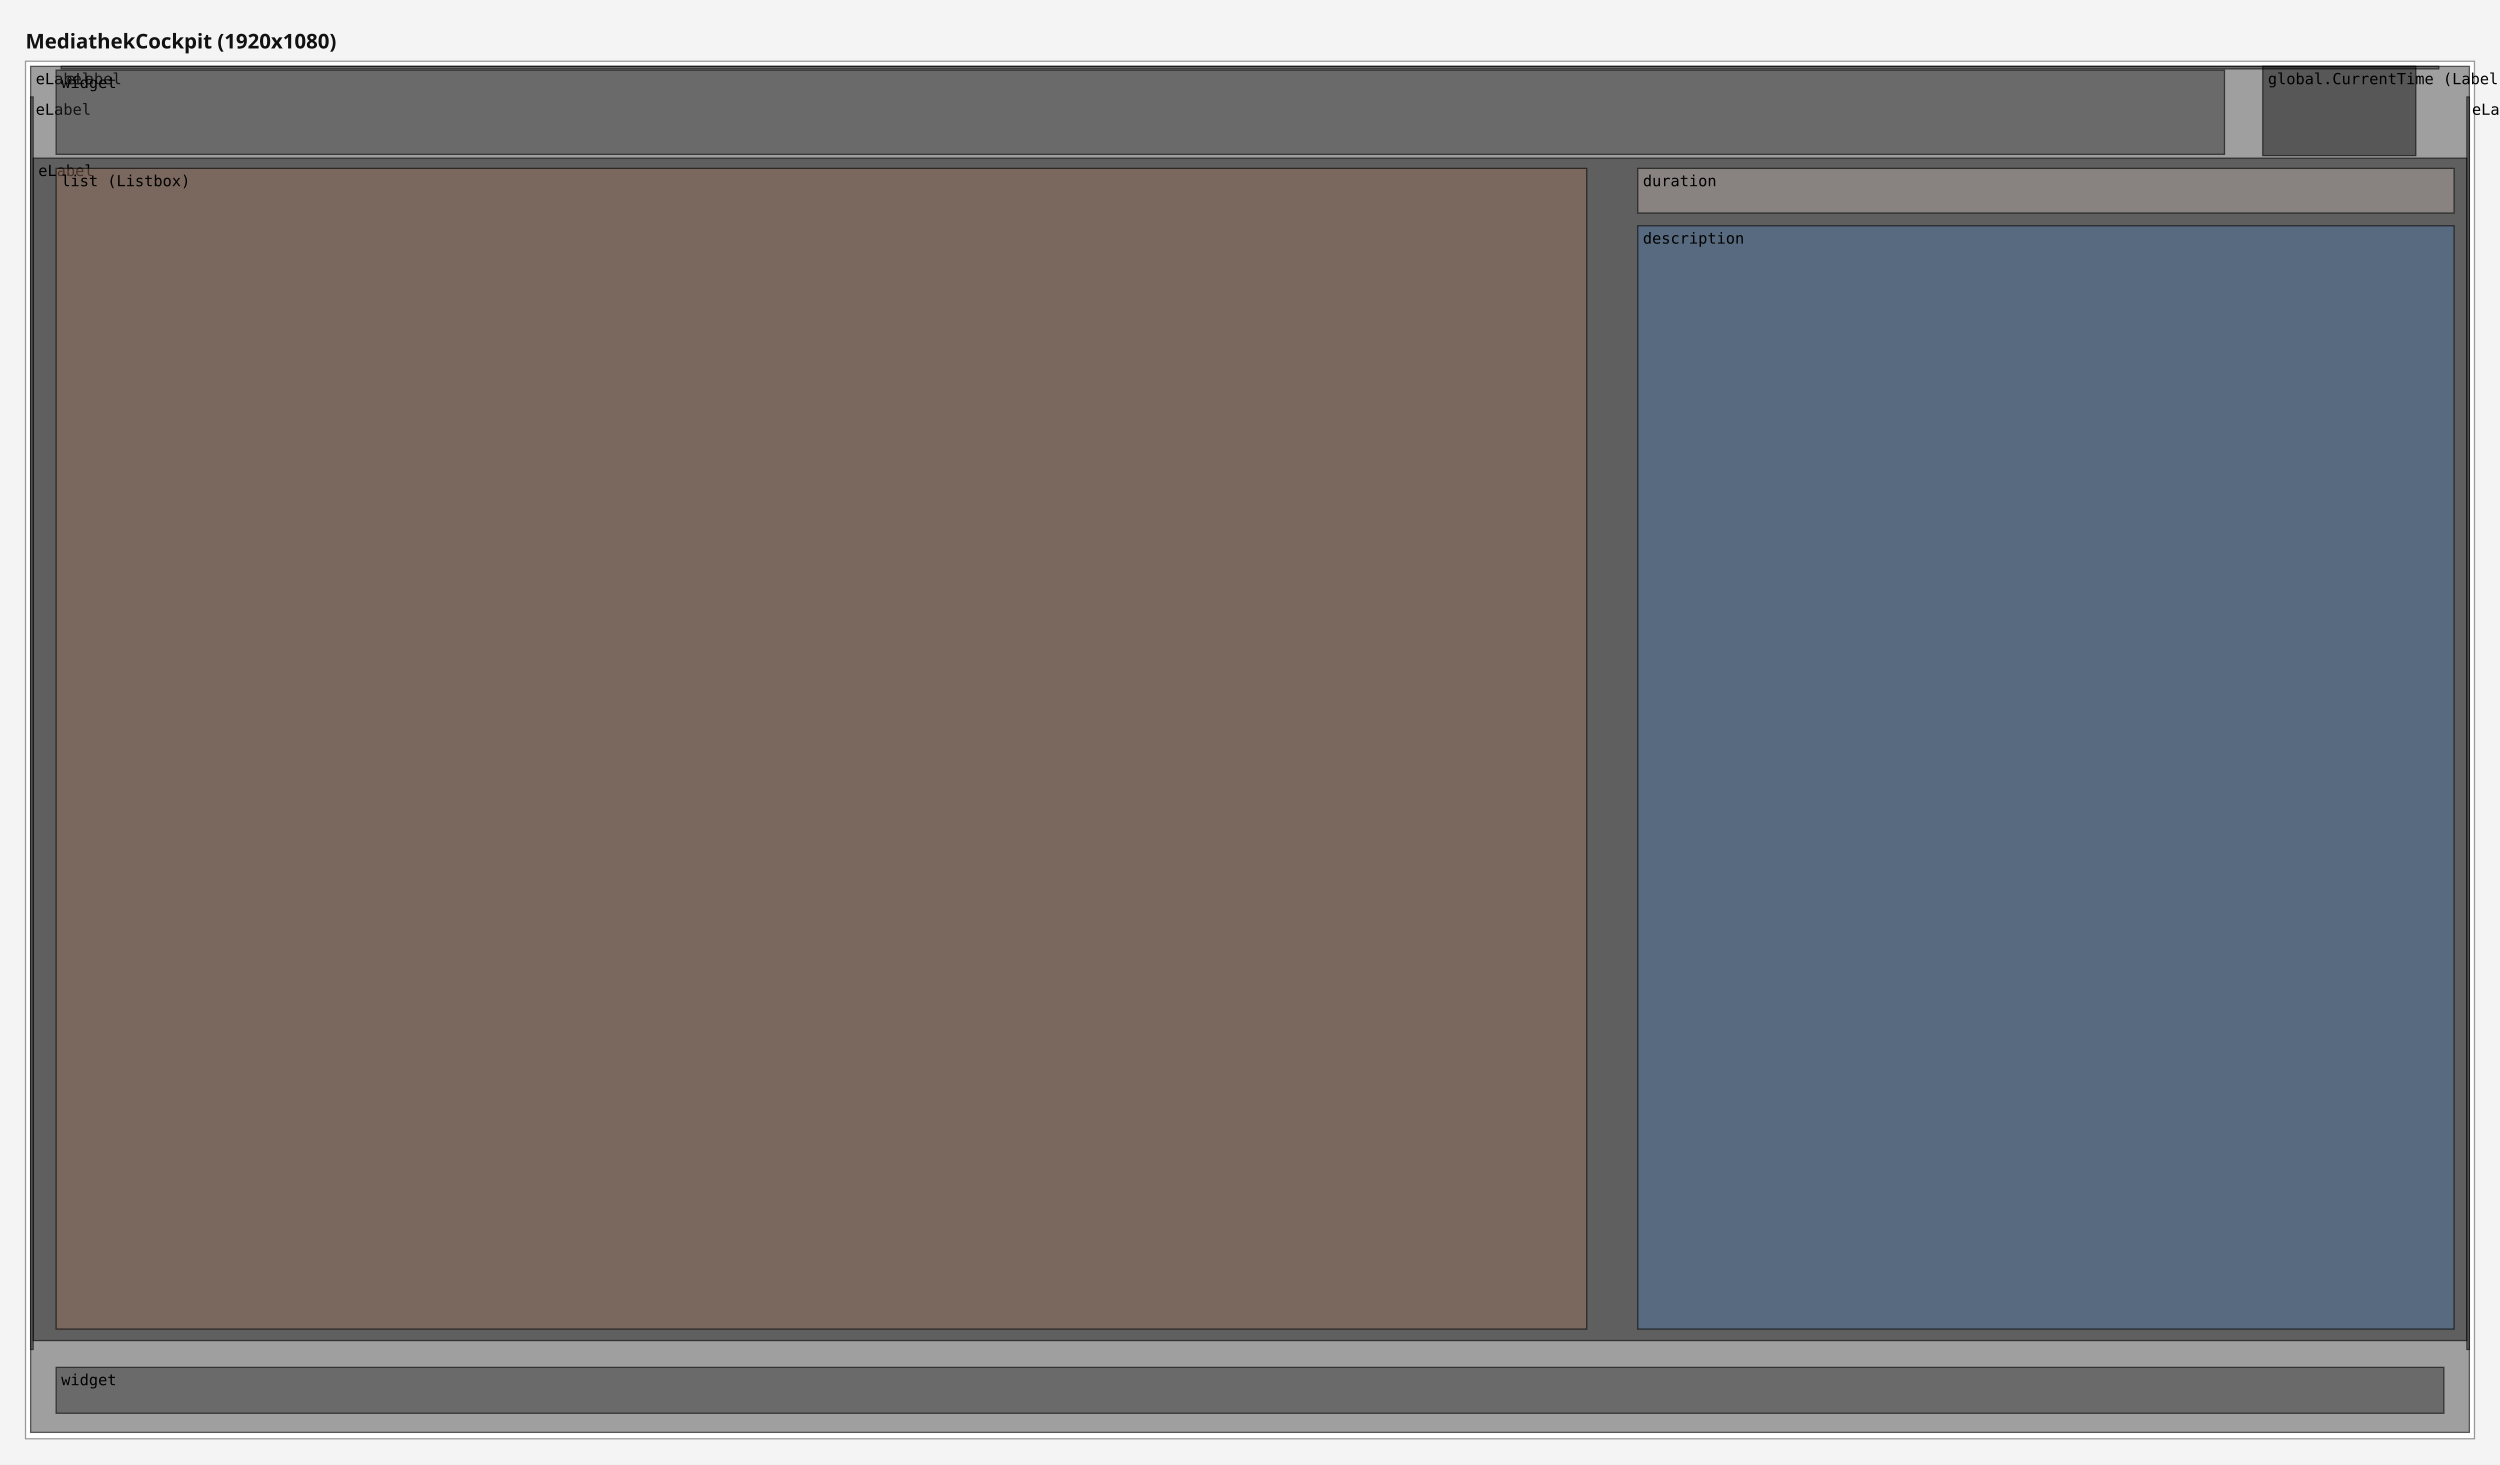
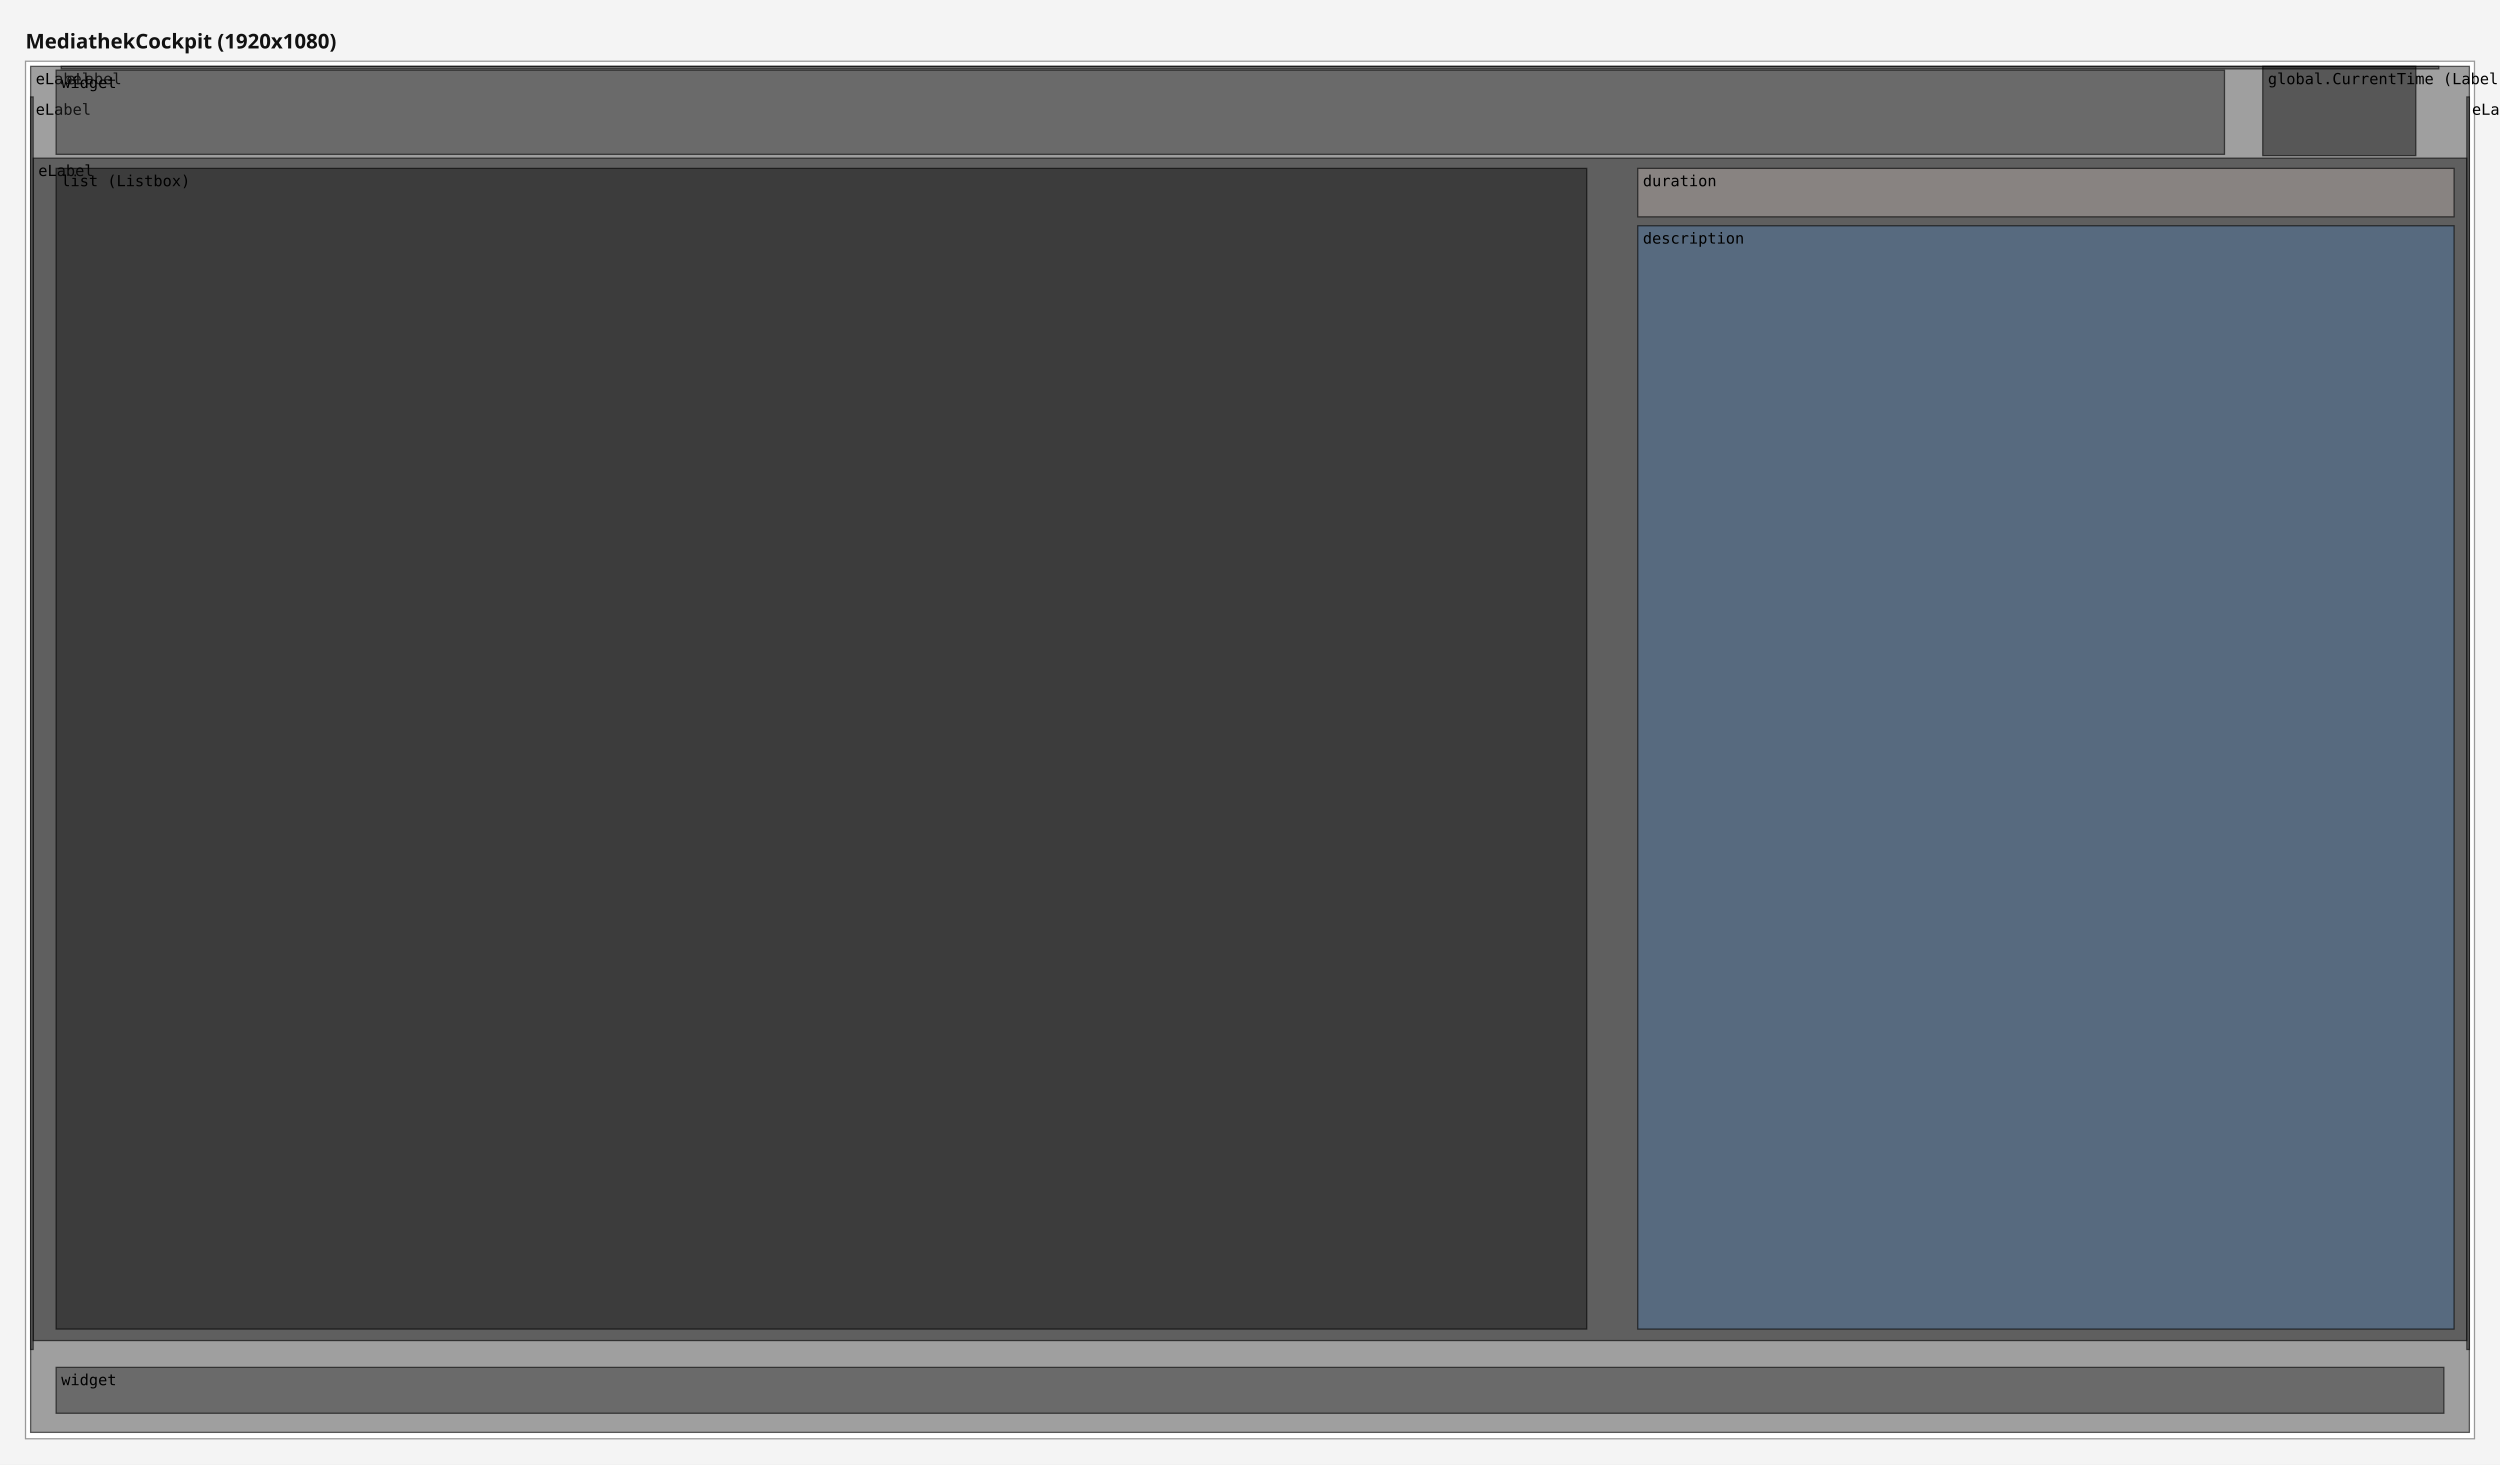
<svg xmlns="http://www.w3.org/2000/svg" width="1960" height="1148" viewBox="0 0 1960 1148">
  <rect x="0" y="0" width="1960" height="1148" fill="#f4f4f4" />
  <text x="20" y="38" font-family="sans-serif" font-size="16" font-weight="bold" fill="#111111">MediathekCockpit (1920x1080)</text>
  <g data-screen="0" transform="translate(20,48)">
    <rect x="0" y="0" width="1920" height="1080" fill="#ffffff" stroke="#999999" stroke-width="1" />
    <g>
      <rect data-ref="0:0" x="4" y="4" width="1912" height="1071" fill="#2c2c2c" fill-opacity="0.45" stroke="#000000" stroke-opacity="0.6" stroke-width="1" />
      <text x="8" y="18" font-family="monospace" font-size="12" fill="#000000">eLabel</text>
    </g>
    <g>
      <rect data-ref="0:1" x="6" y="76" width="1908" height="927" fill="#121212" fill-opacity="0.45" stroke="#000000" stroke-opacity="0.6" stroke-width="1" />
      <text x="10" y="90" font-family="monospace" font-size="12" fill="#000000">eLabel</text>
    </g>
    <g>
      <rect data-ref="0:2" x="28" y="4" width="1864" height="2" fill="#2c2c2c" fill-opacity="0.45" stroke="#000000" stroke-opacity="0.6" stroke-width="1" />
      <text x="32" y="18" font-family="monospace" font-size="12" fill="#000000">eLabel</text>
    </g>
    <g>
      <rect data-ref="0:3" x="4" y="28" width="2" height="982" fill="#2c2c2c" fill-opacity="0.45" stroke="#000000" stroke-opacity="0.6" stroke-width="1" />
      <text x="8" y="42" font-family="monospace" font-size="12" fill="#000000">eLabel</text>
    </g>
    <g>
      <rect data-ref="0:4" x="1914" y="28" width="2" height="982" fill="#2c2c2c" fill-opacity="0.45" stroke="#000000" stroke-opacity="0.6" stroke-width="1" />
      <text x="1918" y="42" font-family="monospace" font-size="12" fill="#000000">eLabel</text>
    </g>
    <g>
      <rect data-ref="0:5" x="24" y="7" width="1700" height="66" fill="#2c2c2c" fill-opacity="0.45" stroke="#000000" stroke-opacity="0.6" stroke-width="1" />
      <text x="28" y="21" font-family="monospace" font-size="12" fill="#000000">widget</text>
    </g>
    <g>
-       <rect data-ref="0:8" x="24" y="84" width="1200" height="910" fill="#9c755f" fill-opacity="0.45" stroke="#000000" stroke-opacity="0.6" stroke-width="1" />
+       <rect data-ref="0:8" x="24" y="84" width="1200" height="910" fill="#121212" fill-opacity="0.45" stroke="#000000" stroke-opacity="0.6" stroke-width="1" />
      <text x="28" y="98" font-family="monospace" font-size="12" fill="#000000">list (Listbox)</text>
    </g>
    <g>
-       <rect data-ref="0:9" x="1264" y="84" width="640" height="35" fill="#bab0ac" fill-opacity="0.45" stroke="#000000" stroke-opacity="0.6" stroke-width="1" />
+       <rect data-ref="0:9" x="1264" y="84" width="640" height="38" fill="#bab0ac" fill-opacity="0.45" stroke="#000000" stroke-opacity="0.6" stroke-width="1" />
      <text x="1268" y="98" font-family="monospace" font-size="12" fill="#000000">duration</text>
    </g>
    <g>
      <rect data-ref="0:10" x="1264" y="129" width="640" height="865" fill="#4e79a7" fill-opacity="0.45" stroke="#000000" stroke-opacity="0.6" stroke-width="1" />
      <text x="1268" y="143" font-family="monospace" font-size="12" fill="#000000">description</text>
    </g>
    <g>
      <rect data-ref="0:7" x="24" y="1024" width="1872" height="36" fill="#2c2c2c" fill-opacity="0.45" stroke="#000000" stroke-opacity="0.6" stroke-width="1" />
      <text x="28" y="1038" font-family="monospace" font-size="12" fill="#000000">widget</text>
    </g>
    <g>
      <rect data-ref="0:6" x="1754" y="4" width="120" height="70" fill="#000000" fill-opacity="0.45" stroke="#000000" stroke-opacity="0.6" stroke-width="1" />
      <text x="1758" y="18" font-family="monospace" font-size="12" fill="#000000">global.CurrentTime (Label)</text>
    </g>
  </g>
</svg>
